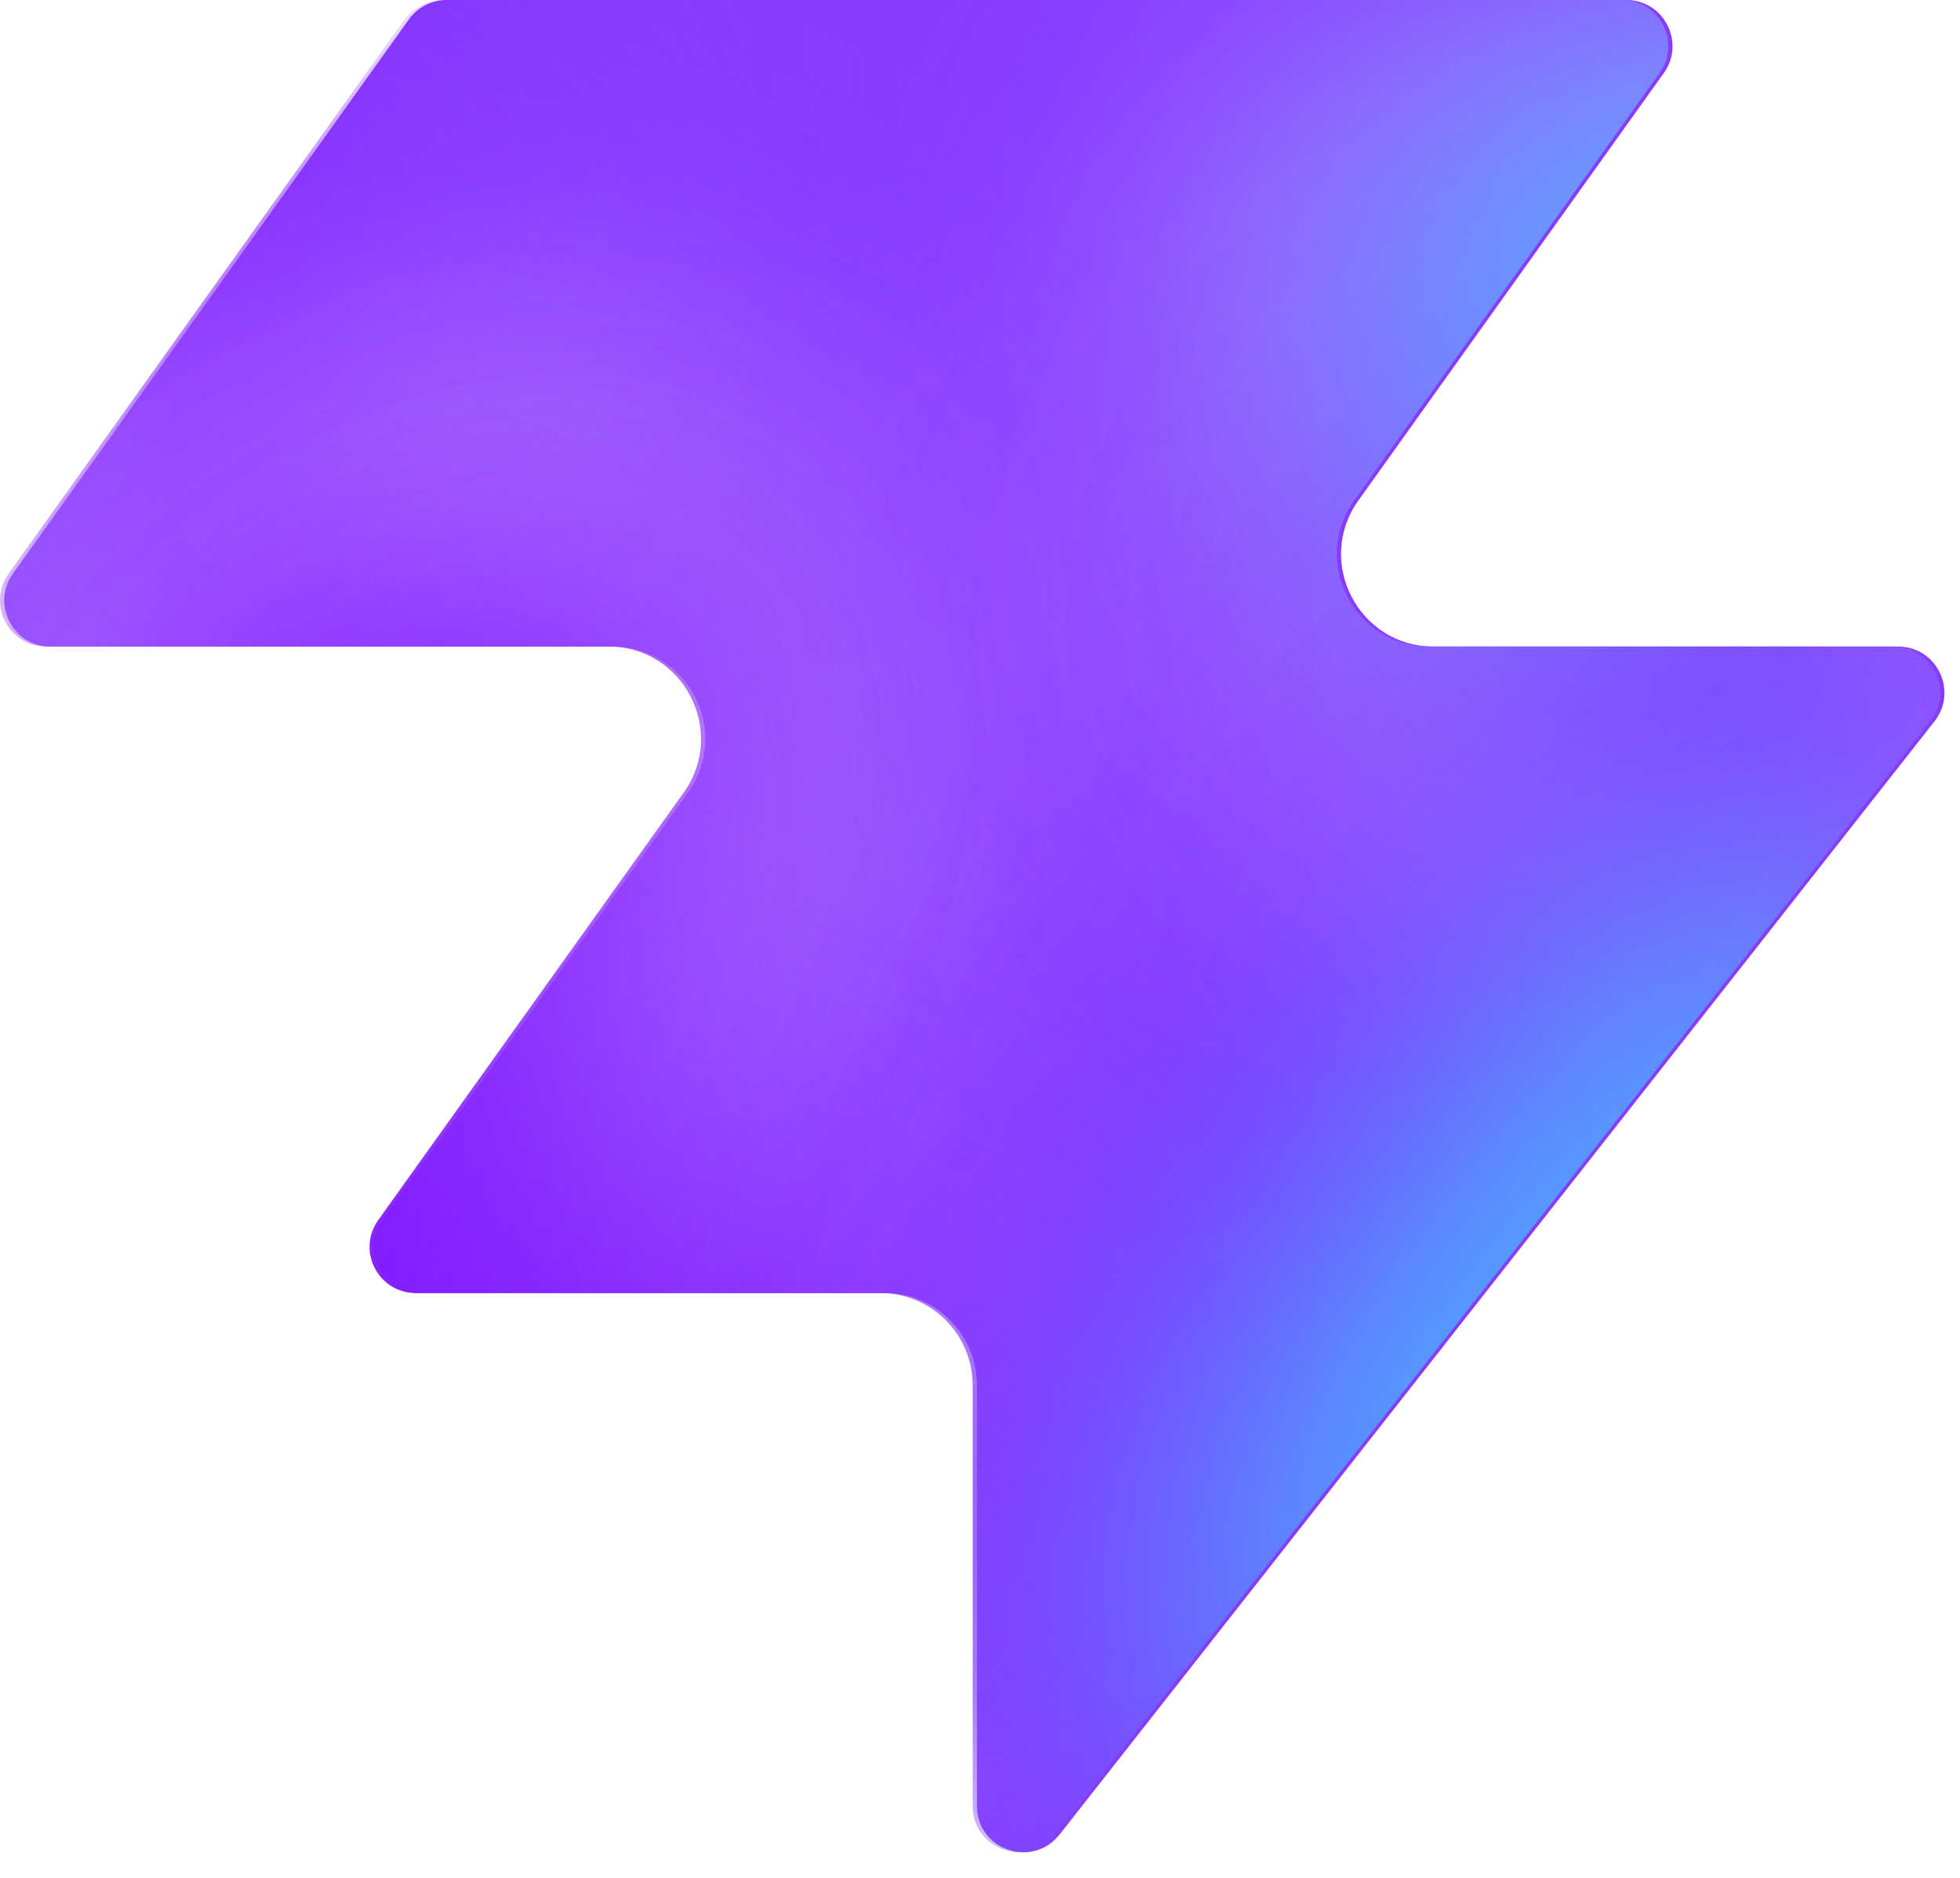
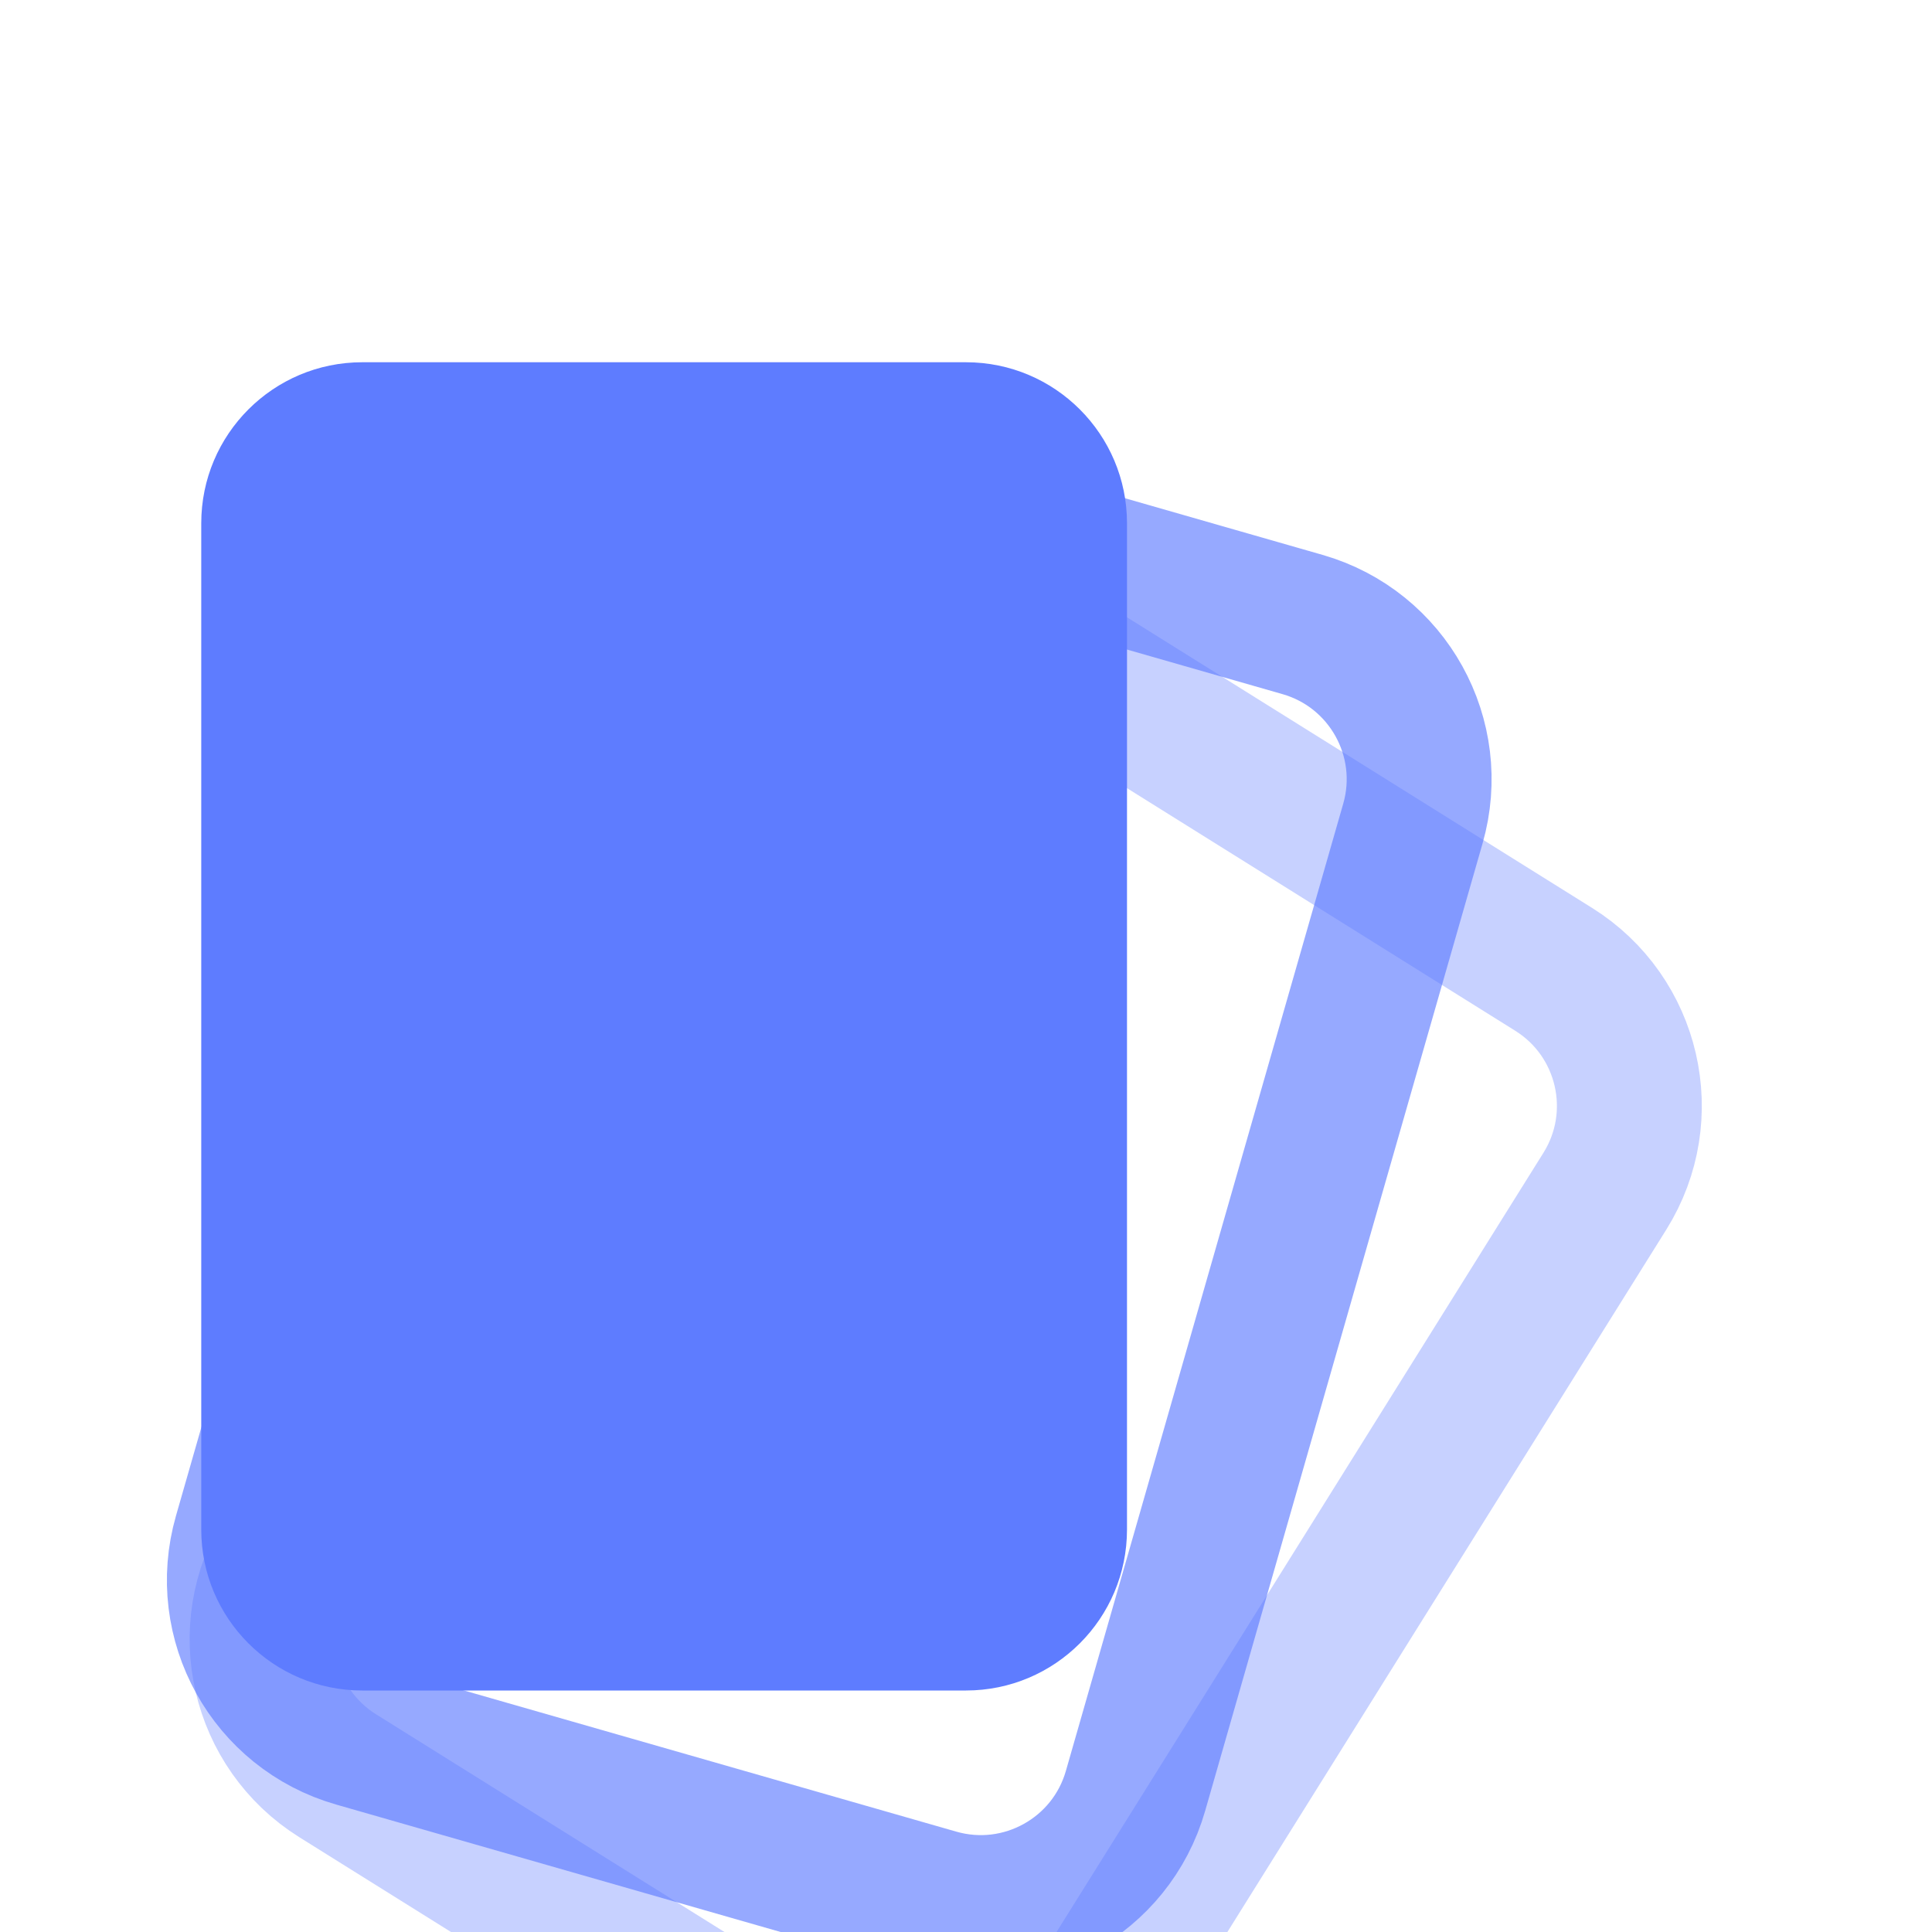
- <svg xmlns="http://www.w3.org/2000/svg" width="48" height="46" fill="none" viewBox="0 0 48 46">
-   <path fill="#863bff" d="M25.946 44.938c-.664.845-2.021.375-2.021-.698V33.937a2.26 2.26 0 0 0-2.262-2.262H10.287c-.92 0-1.456-1.04-.92-1.788l7.48-10.471c1.07-1.497 0-3.578-1.842-3.578H1.237c-.92 0-1.456-1.04-.92-1.788L10.013.474c.214-.297.556-.474.92-.474h28.894c.92 0 1.456 1.04.92 1.788l-7.48 10.471c-1.07 1.498 0 3.579 1.842 3.579h11.377c.943 0 1.473 1.088.89 1.83L25.947 44.94z" style="fill:#863bff;fill:color(display-p3 .525 .23 1);fill-opacity:1" />
-   <mask id="a" width="48" height="46" x="0" y="0" maskUnits="userSpaceOnUse" style="mask-type:alpha">
-     <path fill="#000" d="M25.842 44.938c-.664.844-2.021.375-2.021-.698V33.937a2.26 2.26 0 0 0-2.262-2.262H10.183c-.92 0-1.456-1.04-.92-1.788l7.48-10.471c1.07-1.498 0-3.579-1.842-3.579H1.133c-.92 0-1.456-1.04-.92-1.787L9.91.473c.214-.297.556-.474.92-.474h28.894c.92 0 1.456 1.04.92 1.788l-7.48 10.471c-1.07 1.498 0 3.578 1.842 3.578h11.377c.943 0 1.473 1.088.89 1.832L25.843 44.94z" style="fill:#000;fill-opacity:1" />
-   </mask>
-   <g mask="url(#a)">
-     <g filter="url(#b)">
-       <ellipse cx="5.508" cy="14.704" fill="#ede6ff" rx="5.508" ry="14.704" style="fill:#ede6ff;fill:color(display-p3 .927 .903 1);fill-opacity:1" transform="matrix(.00324 1 1 -.00324 -4.47 31.516)" />
-     </g>
-     <g filter="url(#c)">
-       <ellipse cx="10.399" cy="29.851" fill="#ede6ff" rx="10.399" ry="29.851" style="fill:#ede6ff;fill:color(display-p3 .927 .903 1);fill-opacity:1" transform="matrix(.00324 1 1 -.00324 -39.328 7.883)" />
-     </g>
-     <g filter="url(#d)">
-       <ellipse cx="5.508" cy="30.487" fill="#7e14ff" rx="5.508" ry="30.487" style="fill:#7e14ff;fill:color(display-p3 .492 .077 1);fill-opacity:1" transform="rotate(89.814 -25.913 -14.639)scale(1 -1)" />
-     </g>
-     <g filter="url(#e)">
-       <ellipse cx="5.508" cy="30.599" fill="#7e14ff" rx="5.508" ry="30.599" style="fill:#7e14ff;fill:color(display-p3 .492 .077 1);fill-opacity:1" transform="rotate(89.814 -32.644 -3.334)scale(1 -1)" />
-     </g>
-     <g filter="url(#f)">
-       <ellipse cx="5.508" cy="30.599" fill="#7e14ff" rx="5.508" ry="30.599" style="fill:#7e14ff;fill:color(display-p3 .492 .077 1);fill-opacity:1" transform="matrix(.00324 1 1 -.00324 -34.34 30.47)" />
-     </g>
-     <g filter="url(#g)">
-       <ellipse cx="14.072" cy="22.078" fill="#ede6ff" rx="14.072" ry="22.078" style="fill:#ede6ff;fill:color(display-p3 .927 .903 1);fill-opacity:1" transform="rotate(93.35 24.506 48.493)scale(-1 1)" />
-     </g>
-     <g filter="url(#h)">
-       <ellipse cx="3.47" cy="21.501" fill="#7e14ff" rx="3.47" ry="21.501" style="fill:#7e14ff;fill:color(display-p3 .492 .077 1);fill-opacity:1" transform="rotate(89.009 28.708 47.59)scale(-1 1)" />
-     </g>
-     <g filter="url(#i)">
-       <ellipse cx="3.47" cy="21.501" fill="#7e14ff" rx="3.47" ry="21.501" style="fill:#7e14ff;fill:color(display-p3 .492 .077 1);fill-opacity:1" transform="rotate(89.009 28.708 47.59)scale(-1 1)" />
-     </g>
-     <g filter="url(#j)">
-       <ellipse cx=".387" cy="8.972" fill="#7e14ff" rx="4.407" ry="29.108" style="fill:#7e14ff;fill:color(display-p3 .492 .077 1);fill-opacity:1" transform="rotate(39.51 .387 8.972)" />
-     </g>
-     <g filter="url(#k)">
-       <ellipse cx="47.523" cy="-6.092" fill="#7e14ff" rx="4.407" ry="29.108" style="fill:#7e14ff;fill:color(display-p3 .492 .077 1);fill-opacity:1" transform="rotate(37.892 47.523 -6.092)" />
-     </g>
-     <g filter="url(#l)">
-       <ellipse cx="41.412" cy="6.333" fill="#47bfff" rx="5.971" ry="9.665" style="fill:#47bfff;fill:color(display-p3 .28 .748 1);fill-opacity:1" transform="rotate(37.892 41.412 6.333)" />
-     </g>
-     <g filter="url(#m)">
-       <ellipse cx="-1.879" cy="38.332" fill="#7e14ff" rx="4.407" ry="29.108" style="fill:#7e14ff;fill:color(display-p3 .492 .077 1);fill-opacity:1" transform="rotate(37.892 -1.88 38.332)" />
-     </g>
-     <g filter="url(#n)">
-       <ellipse cx="-1.879" cy="38.332" fill="#7e14ff" rx="4.407" ry="29.108" style="fill:#7e14ff;fill:color(display-p3 .492 .077 1);fill-opacity:1" transform="rotate(37.892 -1.88 38.332)" />
-     </g>
-     <g filter="url(#o)">
-       <ellipse cx="35.651" cy="29.907" fill="#7e14ff" rx="4.407" ry="29.108" style="fill:#7e14ff;fill:color(display-p3 .492 .077 1);fill-opacity:1" transform="rotate(37.892 35.651 29.907)" />
-     </g>
-     <g filter="url(#p)">
-       <ellipse cx="38.418" cy="32.4" fill="#47bfff" rx="5.971" ry="15.297" style="fill:#47bfff;fill:color(display-p3 .28 .748 1);fill-opacity:1" transform="rotate(37.892 38.418 32.4)" />
-     </g>
-   </g>
-   <defs>
-     <filter id="b" width="60.045" height="41.654" x="-19.77" y="16.149" color-interpolation-filters="sRGB" filterUnits="userSpaceOnUse">
-       <feFlood flood-opacity="0" result="BackgroundImageFix" />
-       <feBlend in="SourceGraphic" in2="BackgroundImageFix" result="shape" />
-       <feGaussianBlur result="effect1_foregroundBlur_2002_17158" stdDeviation="7.659" />
-     </filter>
-     <filter id="c" width="90.34" height="51.437" x="-54.613" y="-7.533" color-interpolation-filters="sRGB" filterUnits="userSpaceOnUse">
-       <feFlood flood-opacity="0" result="BackgroundImageFix" />
-       <feBlend in="SourceGraphic" in2="BackgroundImageFix" result="shape" />
-       <feGaussianBlur result="effect1_foregroundBlur_2002_17158" stdDeviation="7.659" />
-     </filter>
-     <filter id="d" width="79.355" height="29.4" x="-49.64" y="2.03" color-interpolation-filters="sRGB" filterUnits="userSpaceOnUse">
-       <feFlood flood-opacity="0" result="BackgroundImageFix" />
-       <feBlend in="SourceGraphic" in2="BackgroundImageFix" result="shape" />
-       <feGaussianBlur result="effect1_foregroundBlur_2002_17158" stdDeviation="4.596" />
-     </filter>
-     <filter id="e" width="79.579" height="29.4" x="-45.045" y="20.029" color-interpolation-filters="sRGB" filterUnits="userSpaceOnUse">
-       <feFlood flood-opacity="0" result="BackgroundImageFix" />
-       <feBlend in="SourceGraphic" in2="BackgroundImageFix" result="shape" />
-       <feGaussianBlur result="effect1_foregroundBlur_2002_17158" stdDeviation="4.596" />
-     </filter>
-     <filter id="f" width="79.579" height="29.4" x="-43.513" y="21.178" color-interpolation-filters="sRGB" filterUnits="userSpaceOnUse">
-       <feFlood flood-opacity="0" result="BackgroundImageFix" />
-       <feBlend in="SourceGraphic" in2="BackgroundImageFix" result="shape" />
-       <feGaussianBlur result="effect1_foregroundBlur_2002_17158" stdDeviation="4.596" />
-     </filter>
-     <filter id="g" width="74.749" height="58.852" x="15.756" y="-17.901" color-interpolation-filters="sRGB" filterUnits="userSpaceOnUse">
-       <feFlood flood-opacity="0" result="BackgroundImageFix" />
-       <feBlend in="SourceGraphic" in2="BackgroundImageFix" result="shape" />
-       <feGaussianBlur result="effect1_foregroundBlur_2002_17158" stdDeviation="7.659" />
-     </filter>
-     <filter id="h" width="61.377" height="25.362" x="23.548" y="2.284" color-interpolation-filters="sRGB" filterUnits="userSpaceOnUse">
-       <feFlood flood-opacity="0" result="BackgroundImageFix" />
-       <feBlend in="SourceGraphic" in2="BackgroundImageFix" result="shape" />
-       <feGaussianBlur result="effect1_foregroundBlur_2002_17158" stdDeviation="4.596" />
-     </filter>
-     <filter id="i" width="61.377" height="25.362" x="23.548" y="2.284" color-interpolation-filters="sRGB" filterUnits="userSpaceOnUse">
-       <feFlood flood-opacity="0" result="BackgroundImageFix" />
-       <feBlend in="SourceGraphic" in2="BackgroundImageFix" result="shape" />
-       <feGaussianBlur result="effect1_foregroundBlur_2002_17158" stdDeviation="4.596" />
-     </filter>
-     <filter id="j" width="56.045" height="63.649" x="-27.636" y="-22.853" color-interpolation-filters="sRGB" filterUnits="userSpaceOnUse">
-       <feFlood flood-opacity="0" result="BackgroundImageFix" />
-       <feBlend in="SourceGraphic" in2="BackgroundImageFix" result="shape" />
-       <feGaussianBlur result="effect1_foregroundBlur_2002_17158" stdDeviation="4.596" />
-     </filter>
-     <filter id="k" width="54.814" height="64.646" x="20.116" y="-38.415" color-interpolation-filters="sRGB" filterUnits="userSpaceOnUse">
-       <feFlood flood-opacity="0" result="BackgroundImageFix" />
-       <feBlend in="SourceGraphic" in2="BackgroundImageFix" result="shape" />
-       <feGaussianBlur result="effect1_foregroundBlur_2002_17158" stdDeviation="4.596" />
-     </filter>
-     <filter id="l" width="33.541" height="35.313" x="24.641" y="-11.323" color-interpolation-filters="sRGB" filterUnits="userSpaceOnUse">
-       <feFlood flood-opacity="0" result="BackgroundImageFix" />
-       <feBlend in="SourceGraphic" in2="BackgroundImageFix" result="shape" />
-       <feGaussianBlur result="effect1_foregroundBlur_2002_17158" stdDeviation="4.596" />
-     </filter>
-     <filter id="m" width="54.814" height="64.646" x="-29.286" y="6.009" color-interpolation-filters="sRGB" filterUnits="userSpaceOnUse">
-       <feFlood flood-opacity="0" result="BackgroundImageFix" />
-       <feBlend in="SourceGraphic" in2="BackgroundImageFix" result="shape" />
-       <feGaussianBlur result="effect1_foregroundBlur_2002_17158" stdDeviation="4.596" />
-     </filter>
-     <filter id="n" width="54.814" height="64.646" x="-29.286" y="6.009" color-interpolation-filters="sRGB" filterUnits="userSpaceOnUse">
-       <feFlood flood-opacity="0" result="BackgroundImageFix" />
-       <feBlend in="SourceGraphic" in2="BackgroundImageFix" result="shape" />
-       <feGaussianBlur result="effect1_foregroundBlur_2002_17158" stdDeviation="4.596" />
-     </filter>
-     <filter id="o" width="54.814" height="64.646" x="8.244" y="-2.416" color-interpolation-filters="sRGB" filterUnits="userSpaceOnUse">
-       <feFlood flood-opacity="0" result="BackgroundImageFix" />
-       <feBlend in="SourceGraphic" in2="BackgroundImageFix" result="shape" />
-       <feGaussianBlur result="effect1_foregroundBlur_2002_17158" stdDeviation="4.596" />
-     </filter>
-     <filter id="p" width="39.409" height="43.623" x="18.713" y="10.588" color-interpolation-filters="sRGB" filterUnits="userSpaceOnUse">
-       <feFlood flood-opacity="0" result="BackgroundImageFix" />
-       <feBlend in="SourceGraphic" in2="BackgroundImageFix" result="shape" />
-       <feGaussianBlur result="effect1_foregroundBlur_2002_17158" stdDeviation="4.596" />
-     </filter>
-   </defs>
+ <svg xmlns="http://www.w3.org/2000/svg" viewBox="0 0 24 24" fill="none">
+   <rect x="2.5" y="4.5" width="11.5" height="16.5" rx="2" transform="rotate(32 2.5 21)" stroke="#5e7cff" stroke-opacity="0.35" stroke-width="1.8" />
+   <rect x="2.5" y="4.5" width="11.5" height="16.5" rx="2" transform="rotate(16 2.5 21)" stroke="#5e7cff" stroke-opacity="0.65" stroke-width="1.8" />
+   <rect x="2.5" y="4.5" width="11.5" height="16.5" rx="2" fill="#5e7cff" />
</svg>
